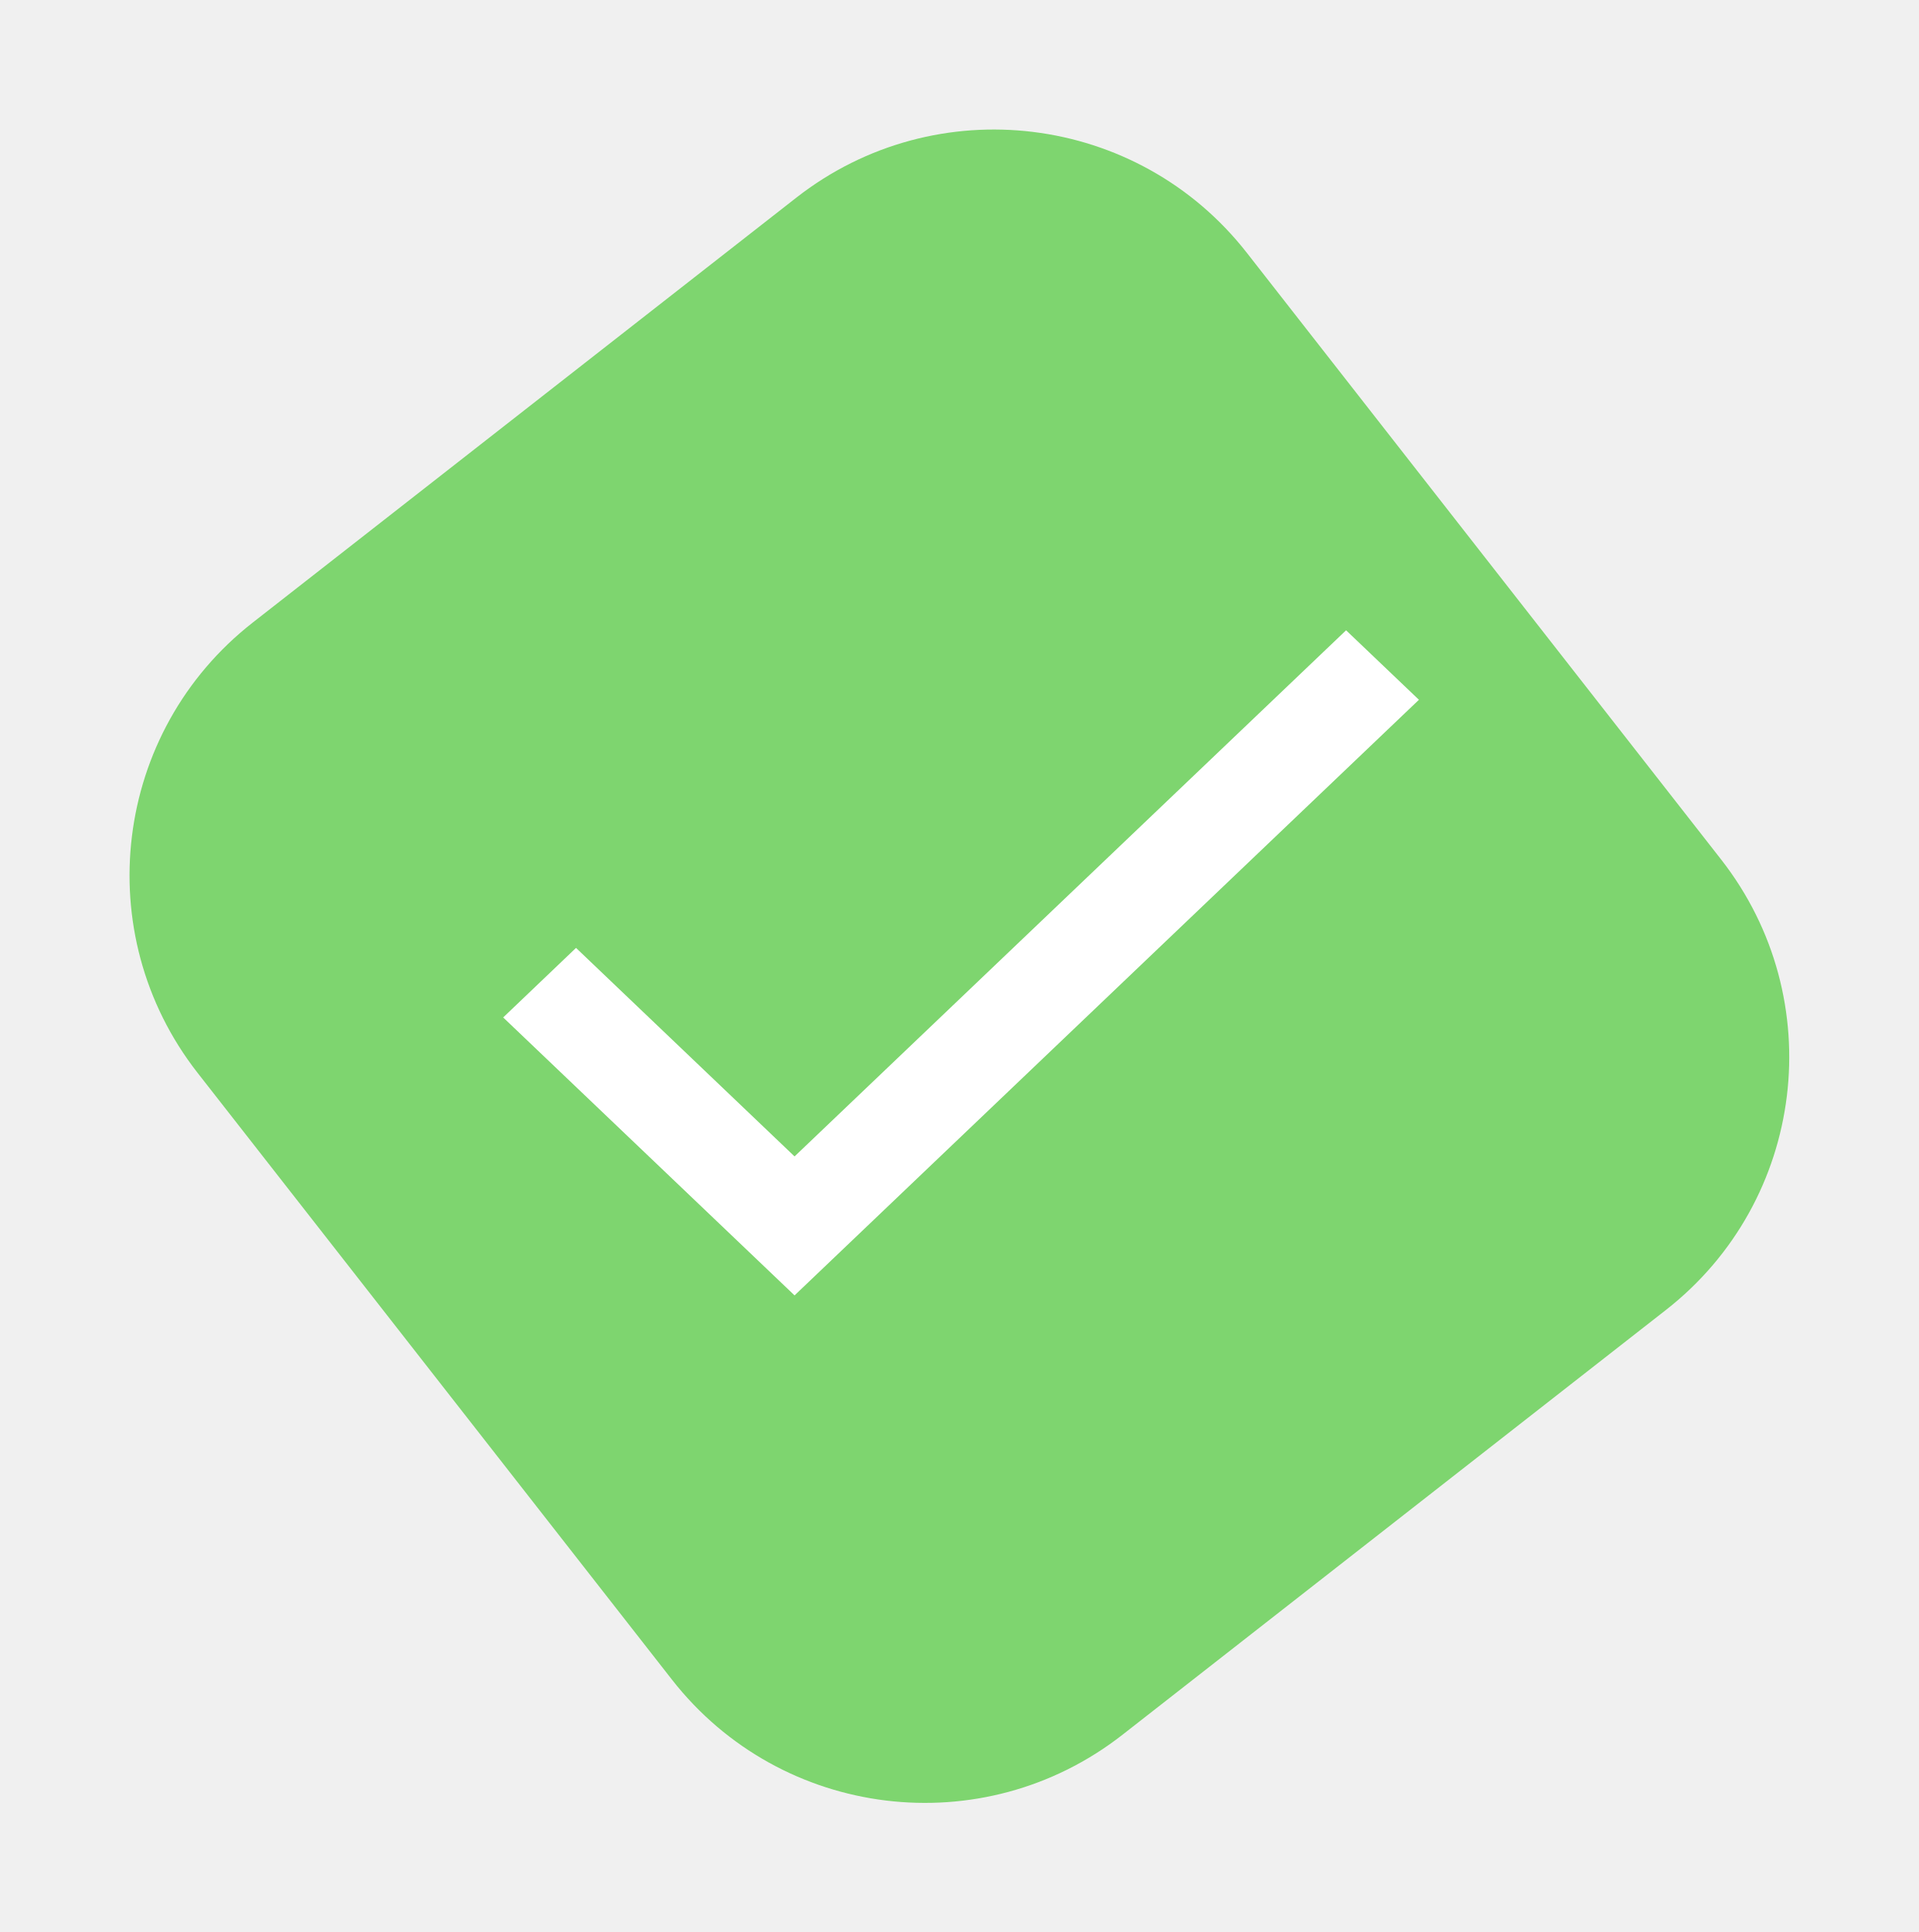
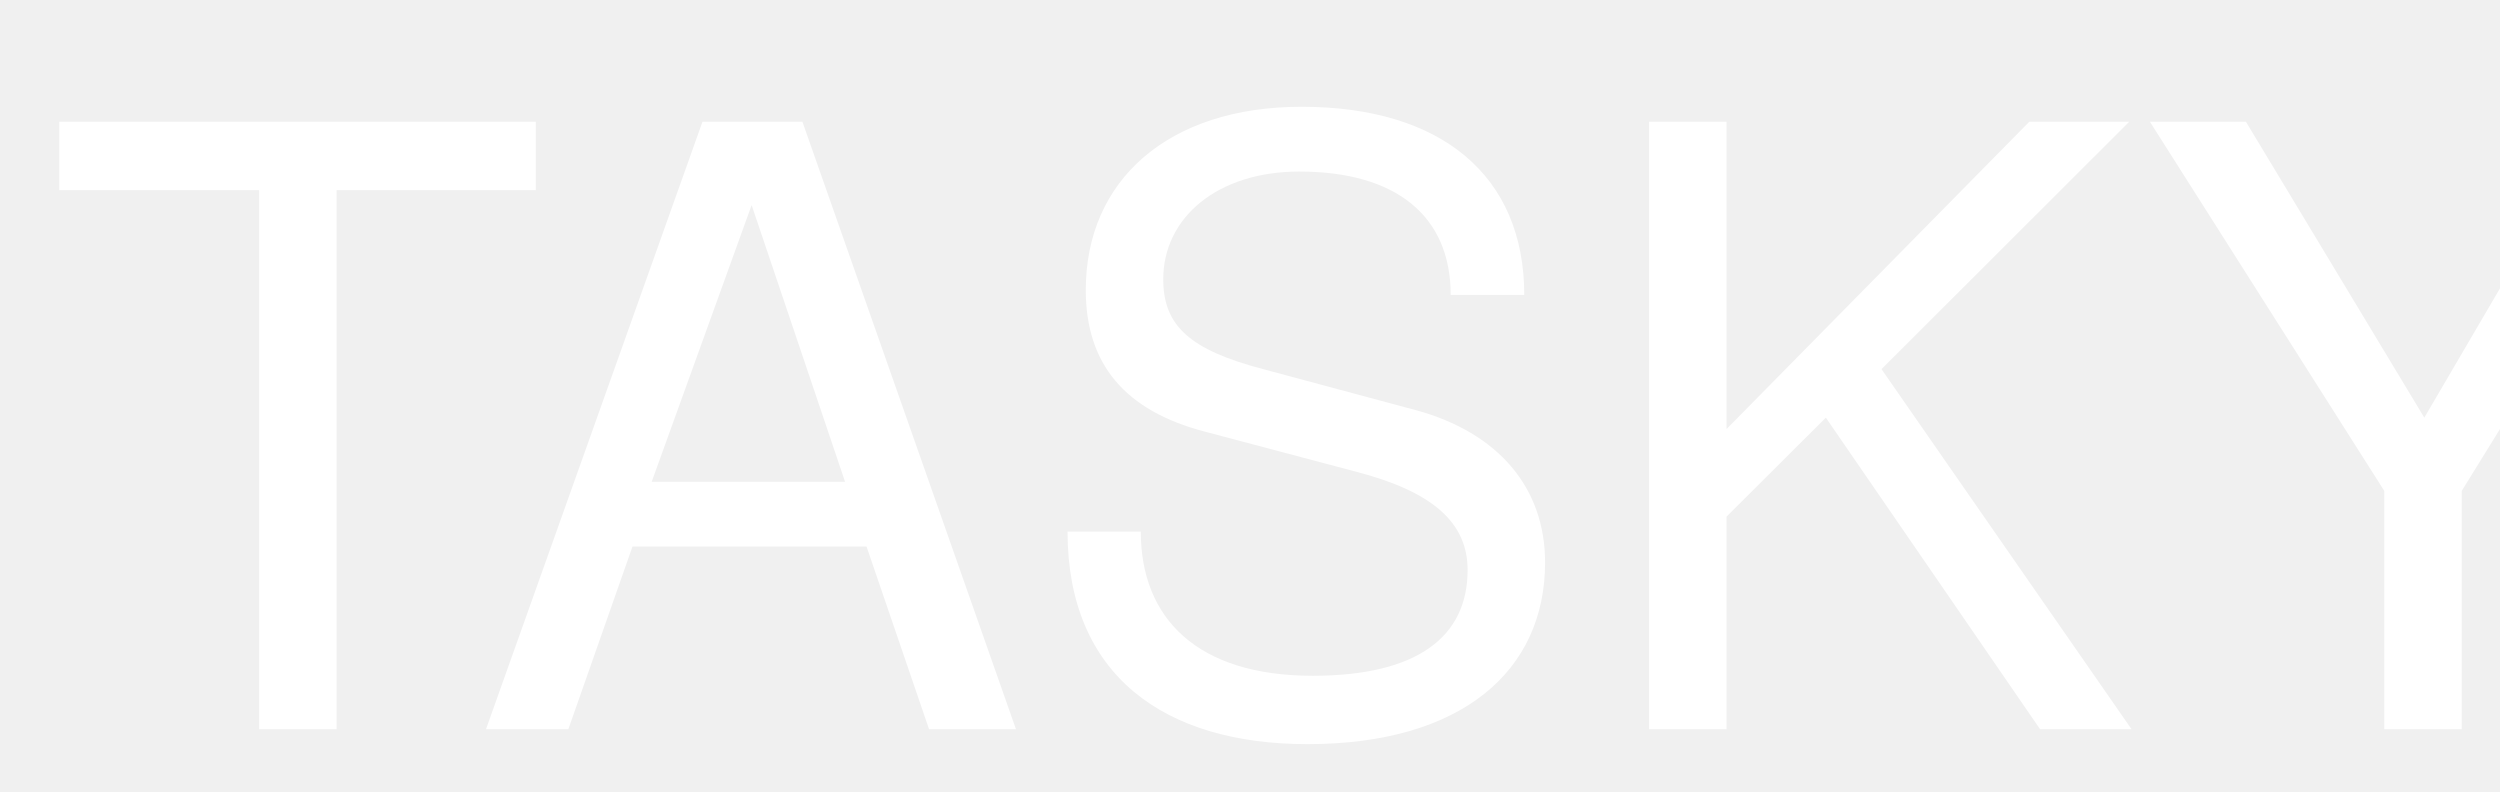
- <svg xmlns="http://www.w3.org/2000/svg" width="119.583" height="120.445" viewBox="0 0 119.583 120.445">
-   <g id="Group_36" data-name="Group 36" transform="translate(3043.367 -1682.509)">
-     <rect id="Rectangle_41" data-name="Rectangle 41" width="88" height="83" rx="20" transform="matrix(0.616, 0.788, -0.788, 0.616, -2977.963, 1682.509)" fill="#7ed56f" />
-     <path id="Icon_material-done" data-name="Icon material-done" d="M23.264,41.2,9.641,28.2,5.1,32.536,23.264,49.864,62.186,12.732,57.645,8.4Z" transform="translate(-3017.1 1713.403)" fill="#fff" />
-   </g>
+ <svg xmlns="http://www.w3.org/2000/svg" id="Component_12_4" data-name="Component 12 – 4" width="120" height="38" viewBox="0 0 120 38">
+   <text id="TASKY" transform="translate(2 35)" fill="#fff" font-size="40" font-family="HelveticaNeue-Thin, Helvetica Neue" font-weight="200">
+     <tspan x="0" y="0">TASKY</tspan>
+   </text>
</svg>
